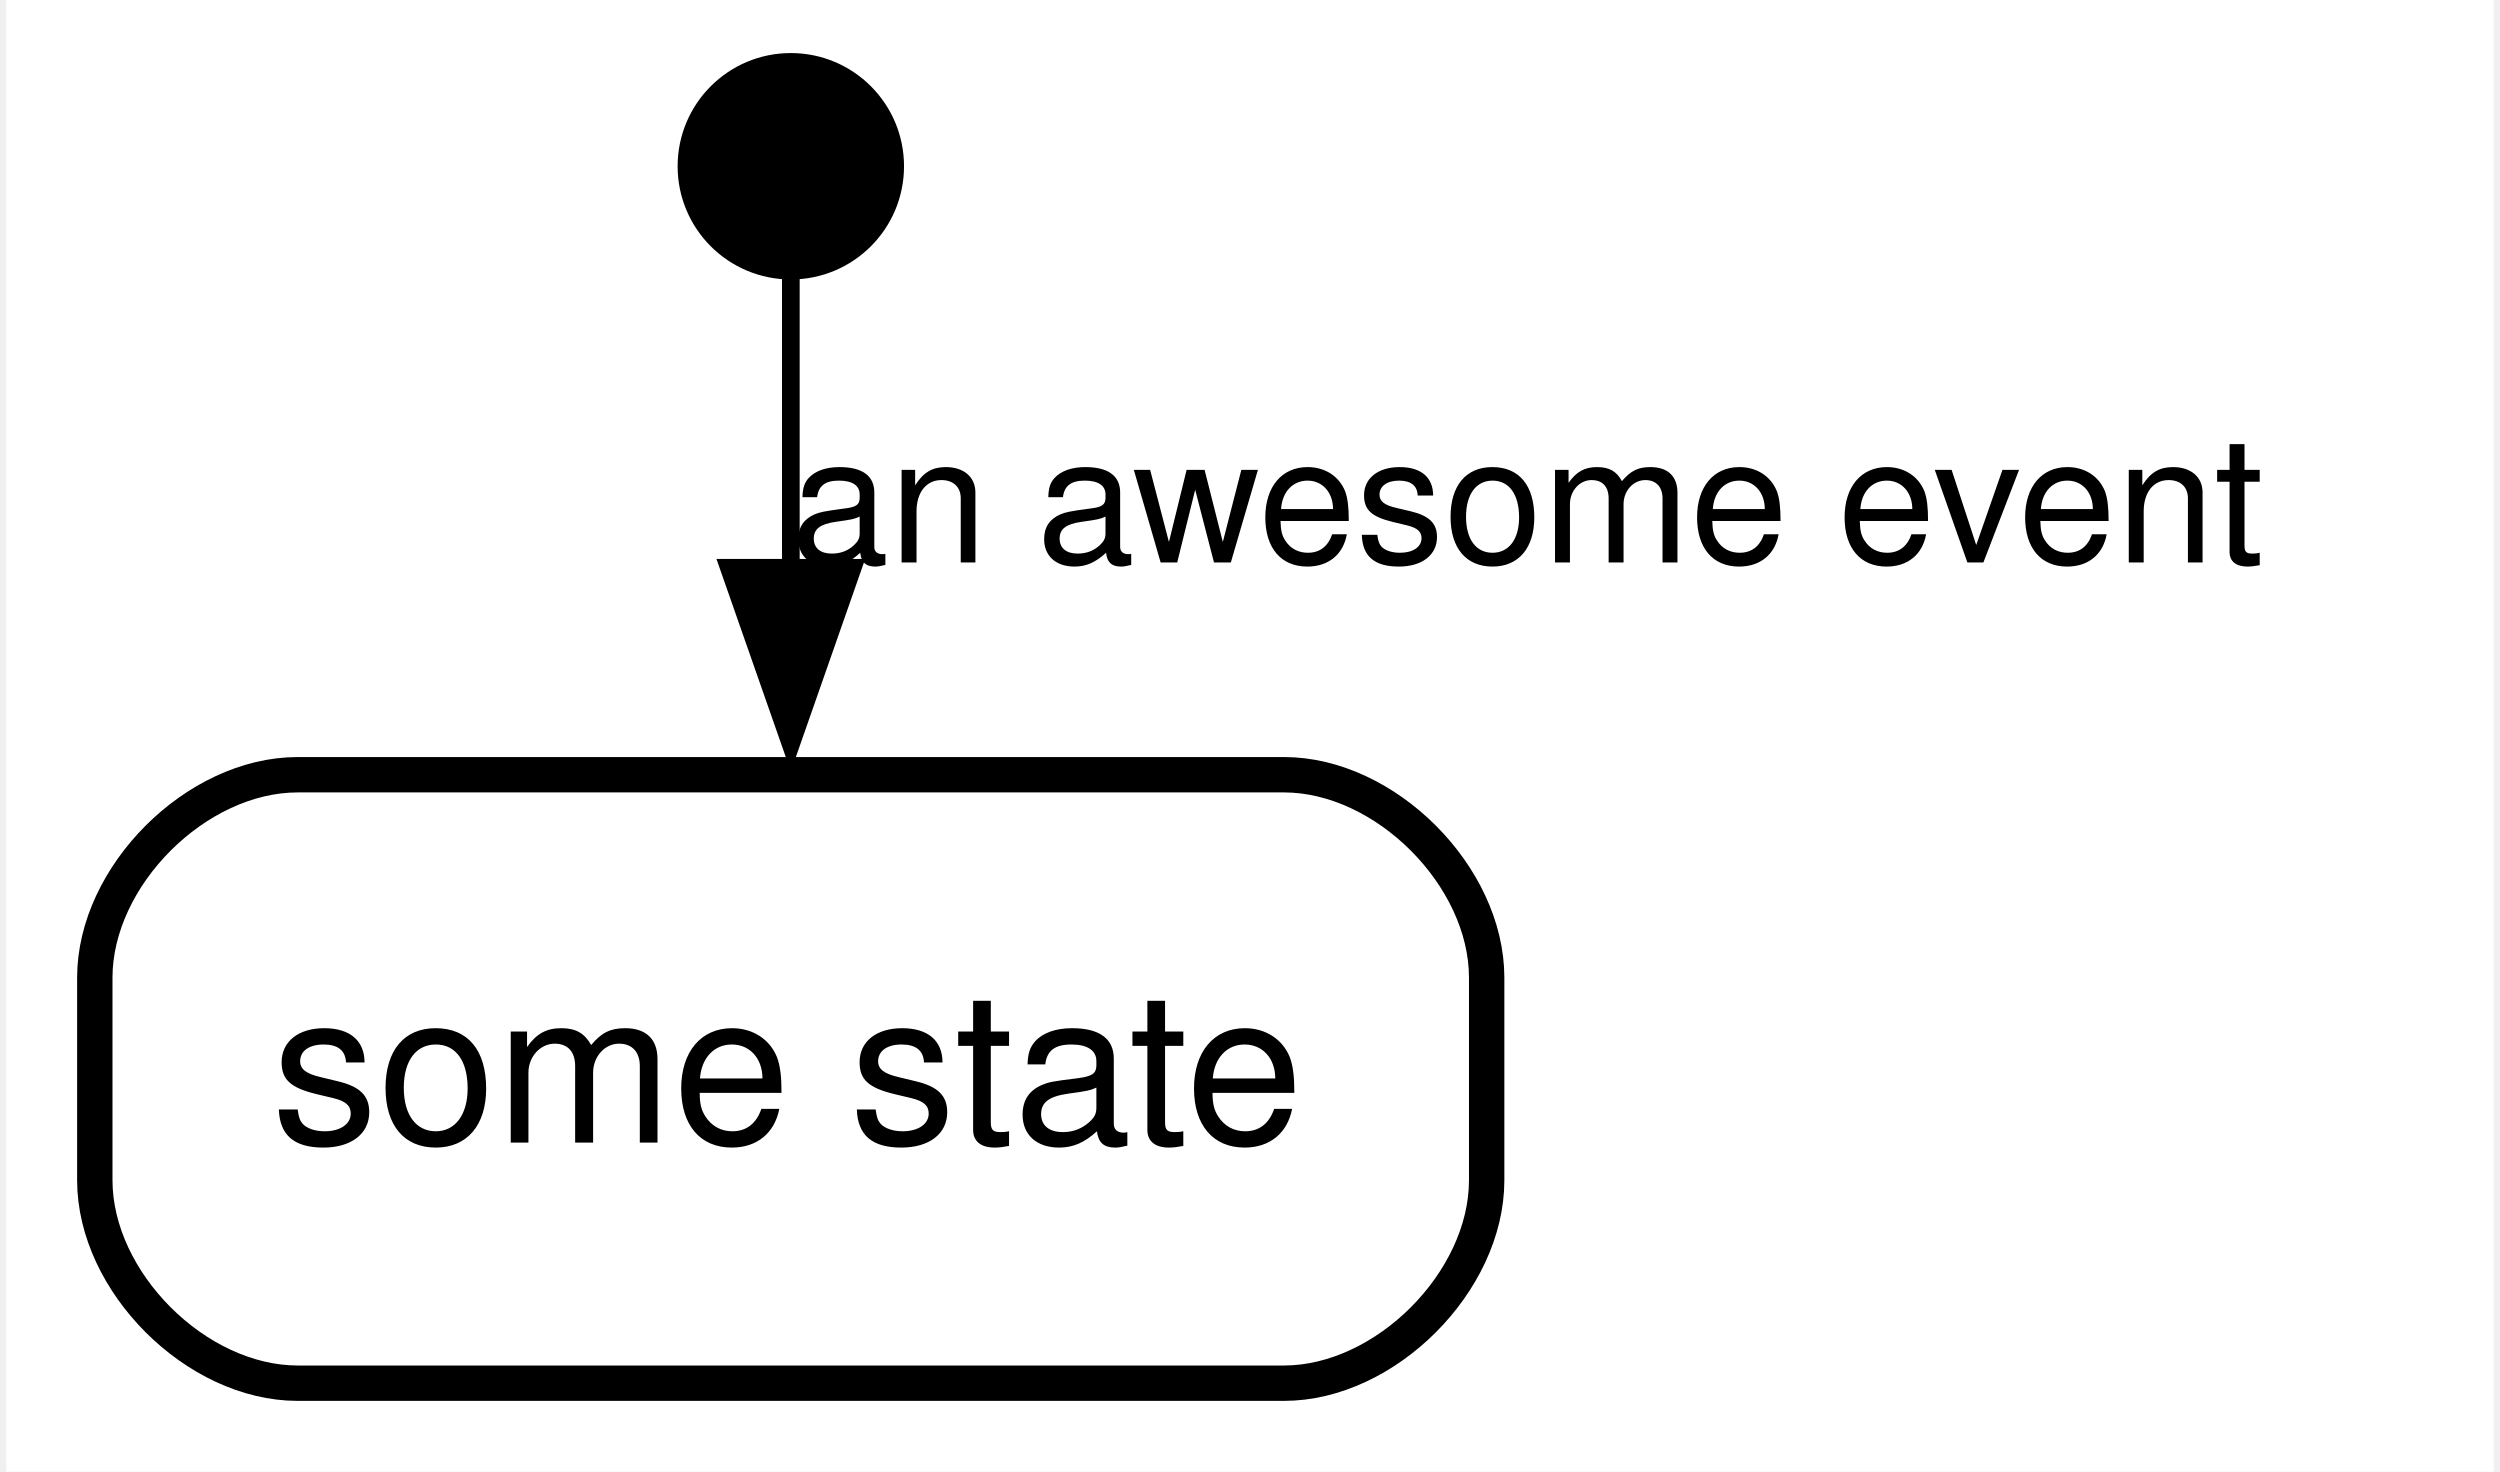
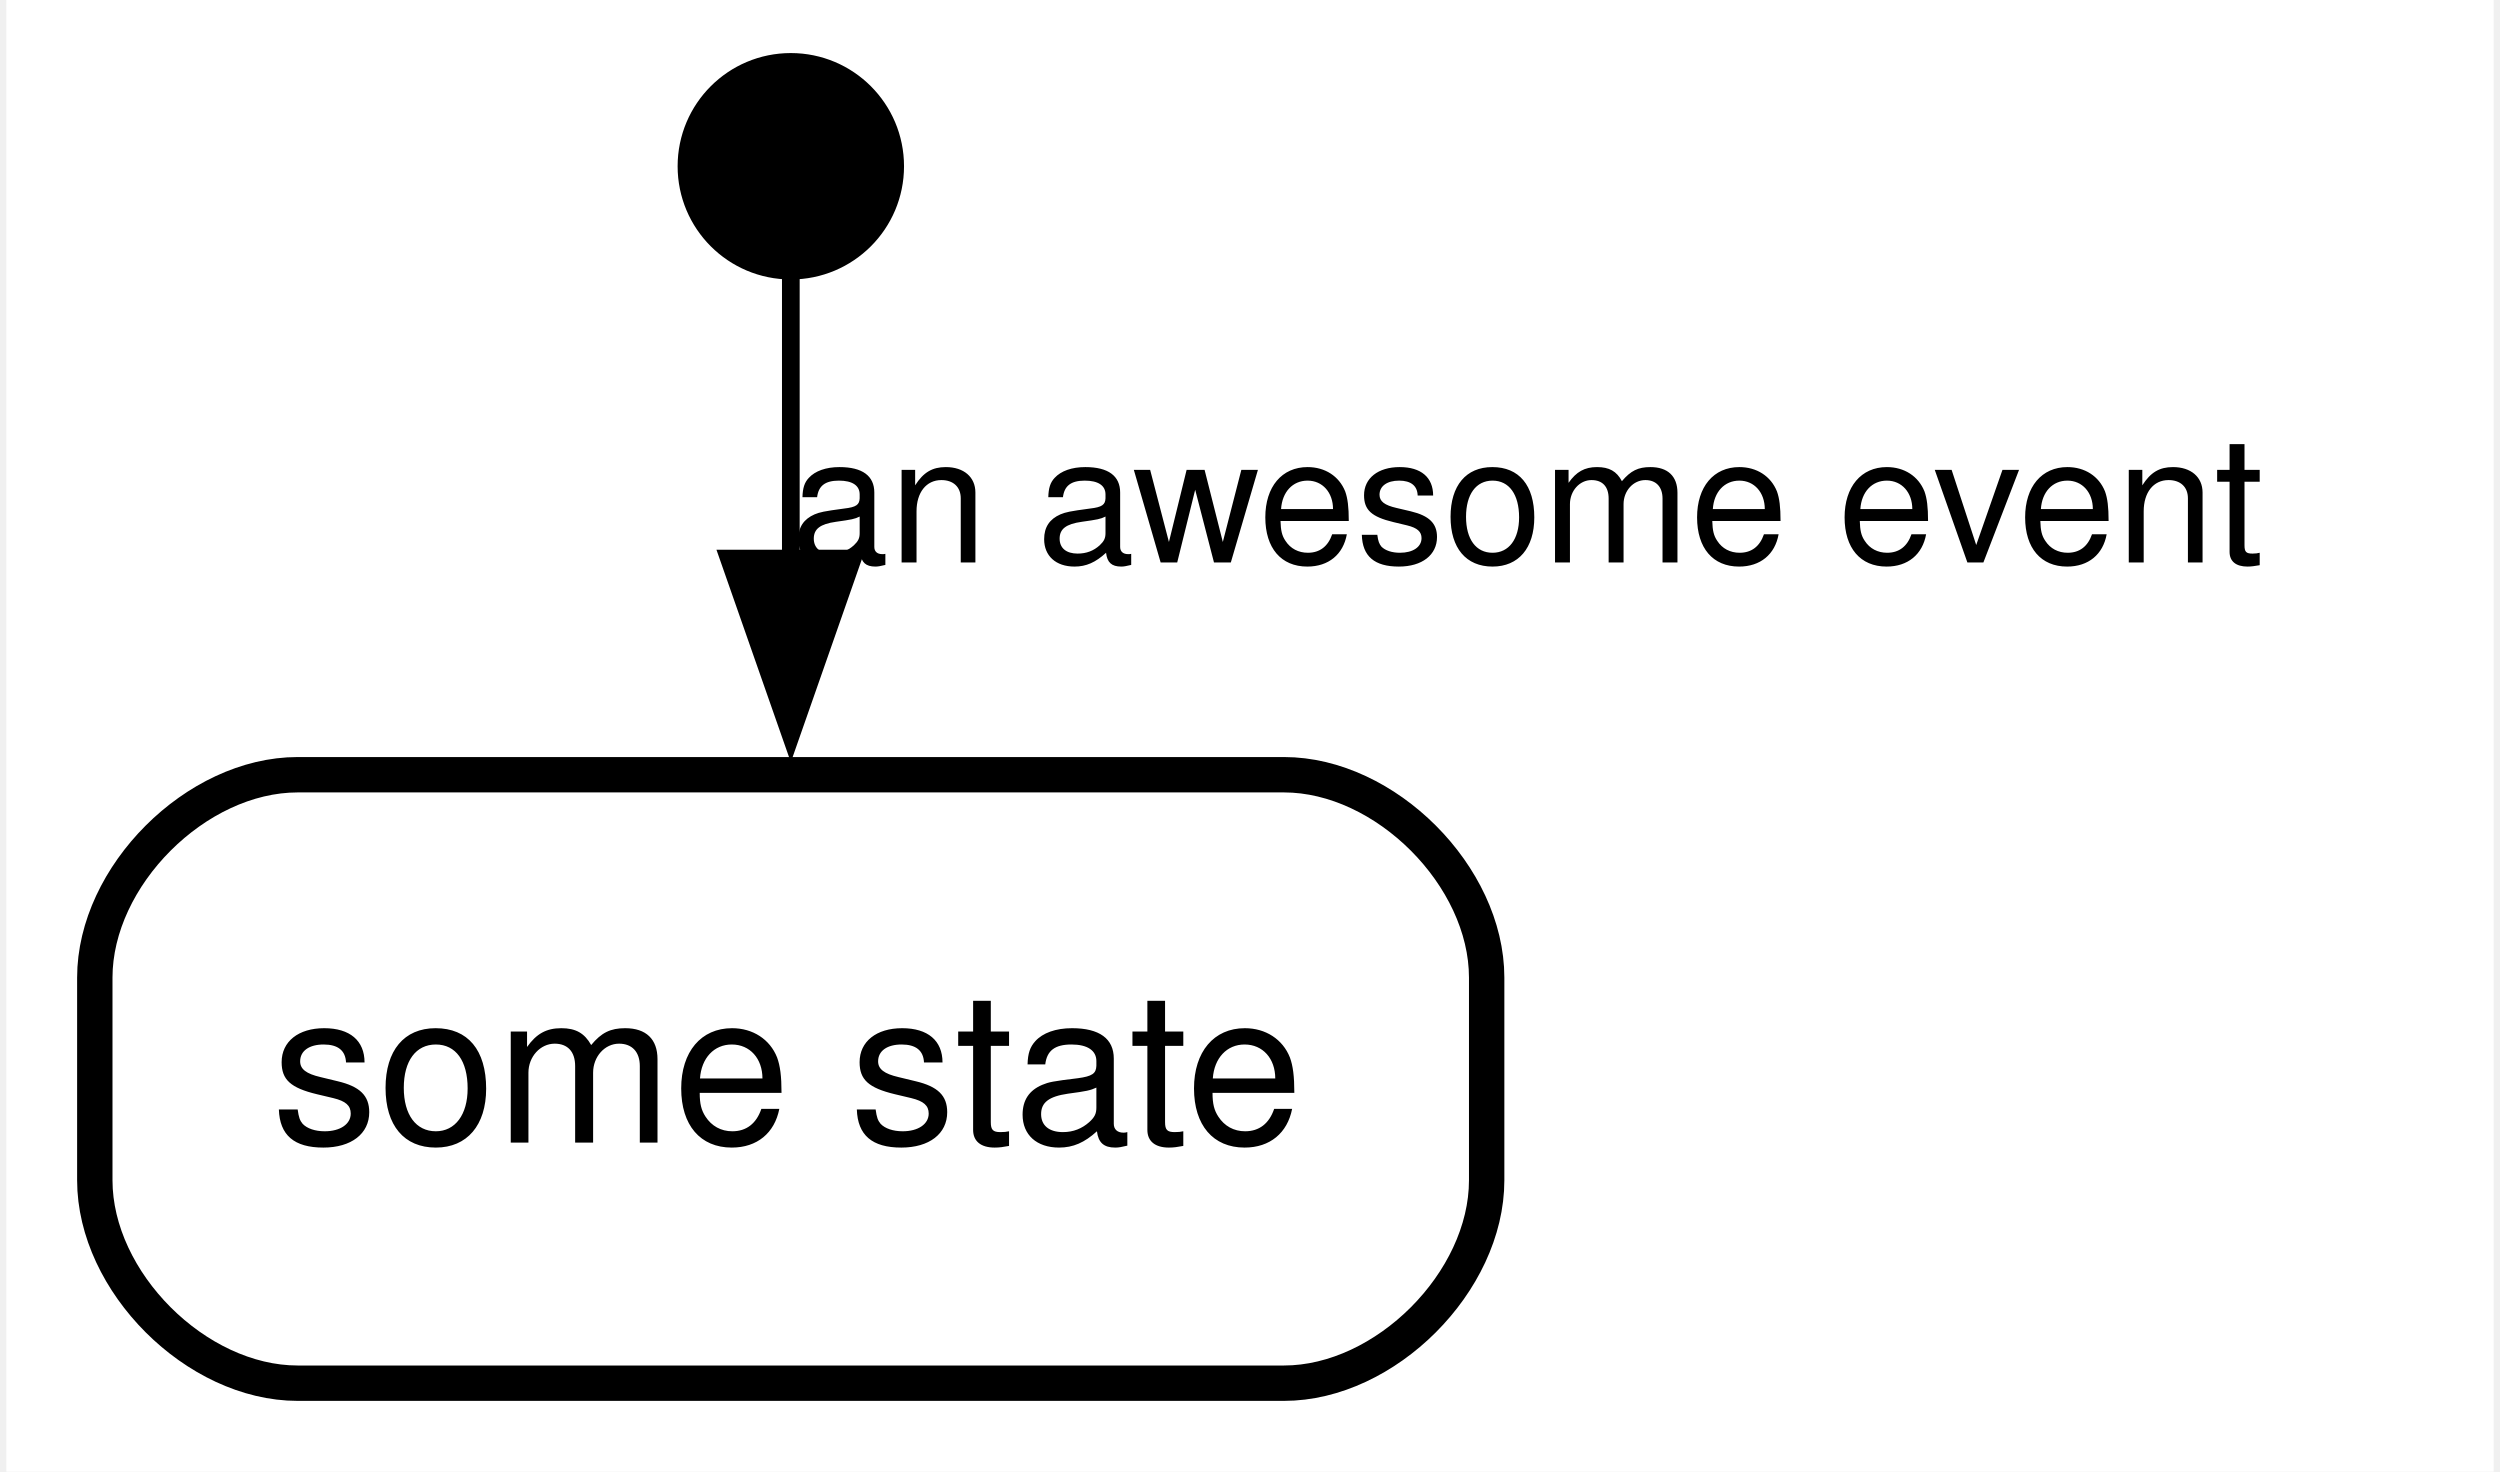
<svg xmlns="http://www.w3.org/2000/svg" width="141pt" height="83pt" viewBox="0.00 0.00 140.62 83.20">
  <g id="graph0" class="graph" transform="scale(1 1) rotate(0) translate(4 79.2)">
    <polygon fill="white" stroke="none" points="-4,4 -4,-79.2 136.62,-79.2 136.62,4 -4,4" />
    <g id="node1" class="node state initial">
      <ellipse fill="black" stroke="black" stroke-width="2" cx="40.35" cy="-69.8" rx="5.4" ry="5.4" />
    </g>
    <g id="node2" class="node state regular">
      <polygon fill="#ffffff" fill-opacity="0.004" stroke="none" stroke-width="2" points="80.69,-36.4 0,-36.4 0,0 80.69,0 80.69,-36.4" />
      <text text-anchor="start" x="11" y="-14.6" font-family="Helvetica,sans-Serif" font-size="12.00">some state</text>
      <path fill="none" stroke="black" stroke-width="2" d="M12.47,-1C12.47,-1 68.23,-1 68.23,-1 73.96,-1 79.69,-6.73 79.69,-12.47 79.69,-12.47 79.69,-23.93 79.69,-23.93 79.69,-29.67 73.96,-35.4 68.23,-35.4 68.23,-35.4 12.47,-35.4 12.47,-35.4 6.73,-35.4 1,-29.67 1,-23.93 1,-23.93 1,-12.47 1,-12.47 1,-6.73 6.73,-1 12.47,-1" />
    </g>
    <g id="edge1" class="edge transition">
-       <path fill="none" stroke="black" d="M40.35,-63.49C40.35,-59.33 40.35,-53.19 40.35,-46.79" />
-       <polygon fill="black" stroke="black" points="43.85,-47.1 40.35,-37.1 36.85,-47.1 43.85,-47.1" />
+       <path fill="none" stroke="black" d="M40.35,-63.49C40.35,-59.43 40.35,-53.49 40.35,-47.26" />
+       <polygon fill="black" stroke="black" points="43.85,-47.62 40.35,-37.62 36.85,-47.62 43.85,-47.62" />
      <text text-anchor="start" x="40.35" y="-47.4" font-family="Helvetica,sans-Serif" font-size="10.00">an awesome event   </text>
    </g>
  </g>
</svg>
